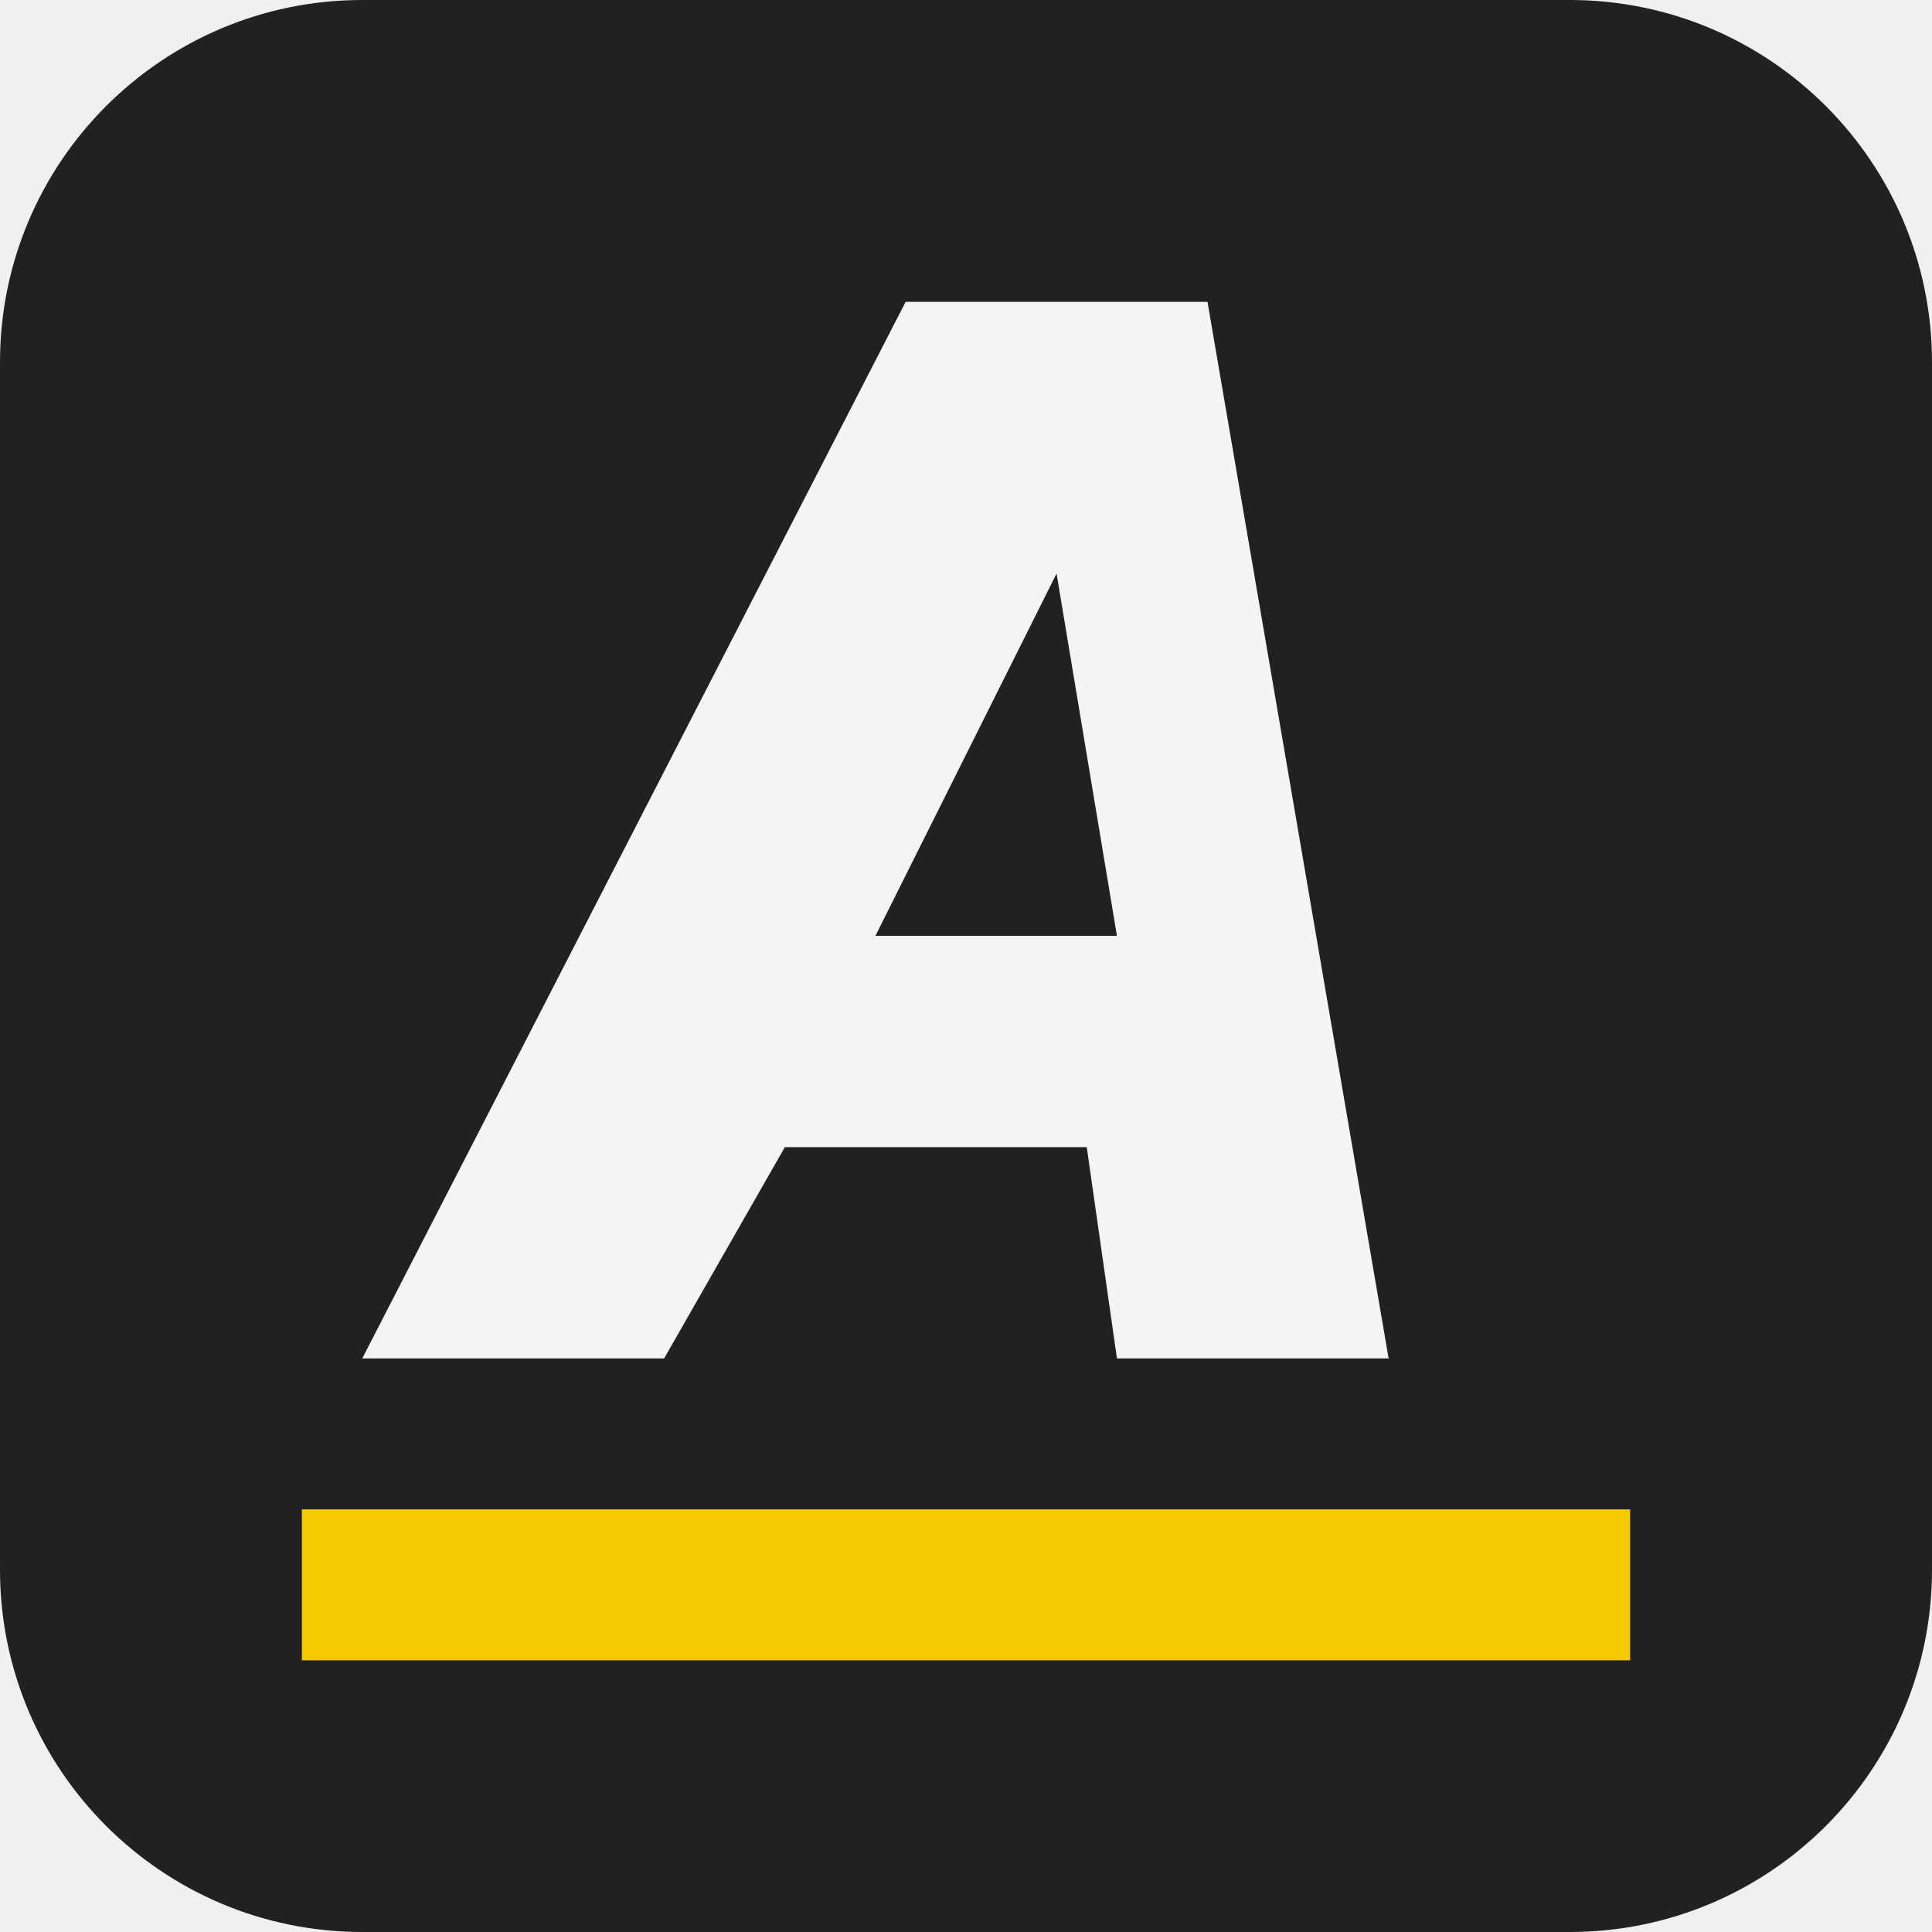
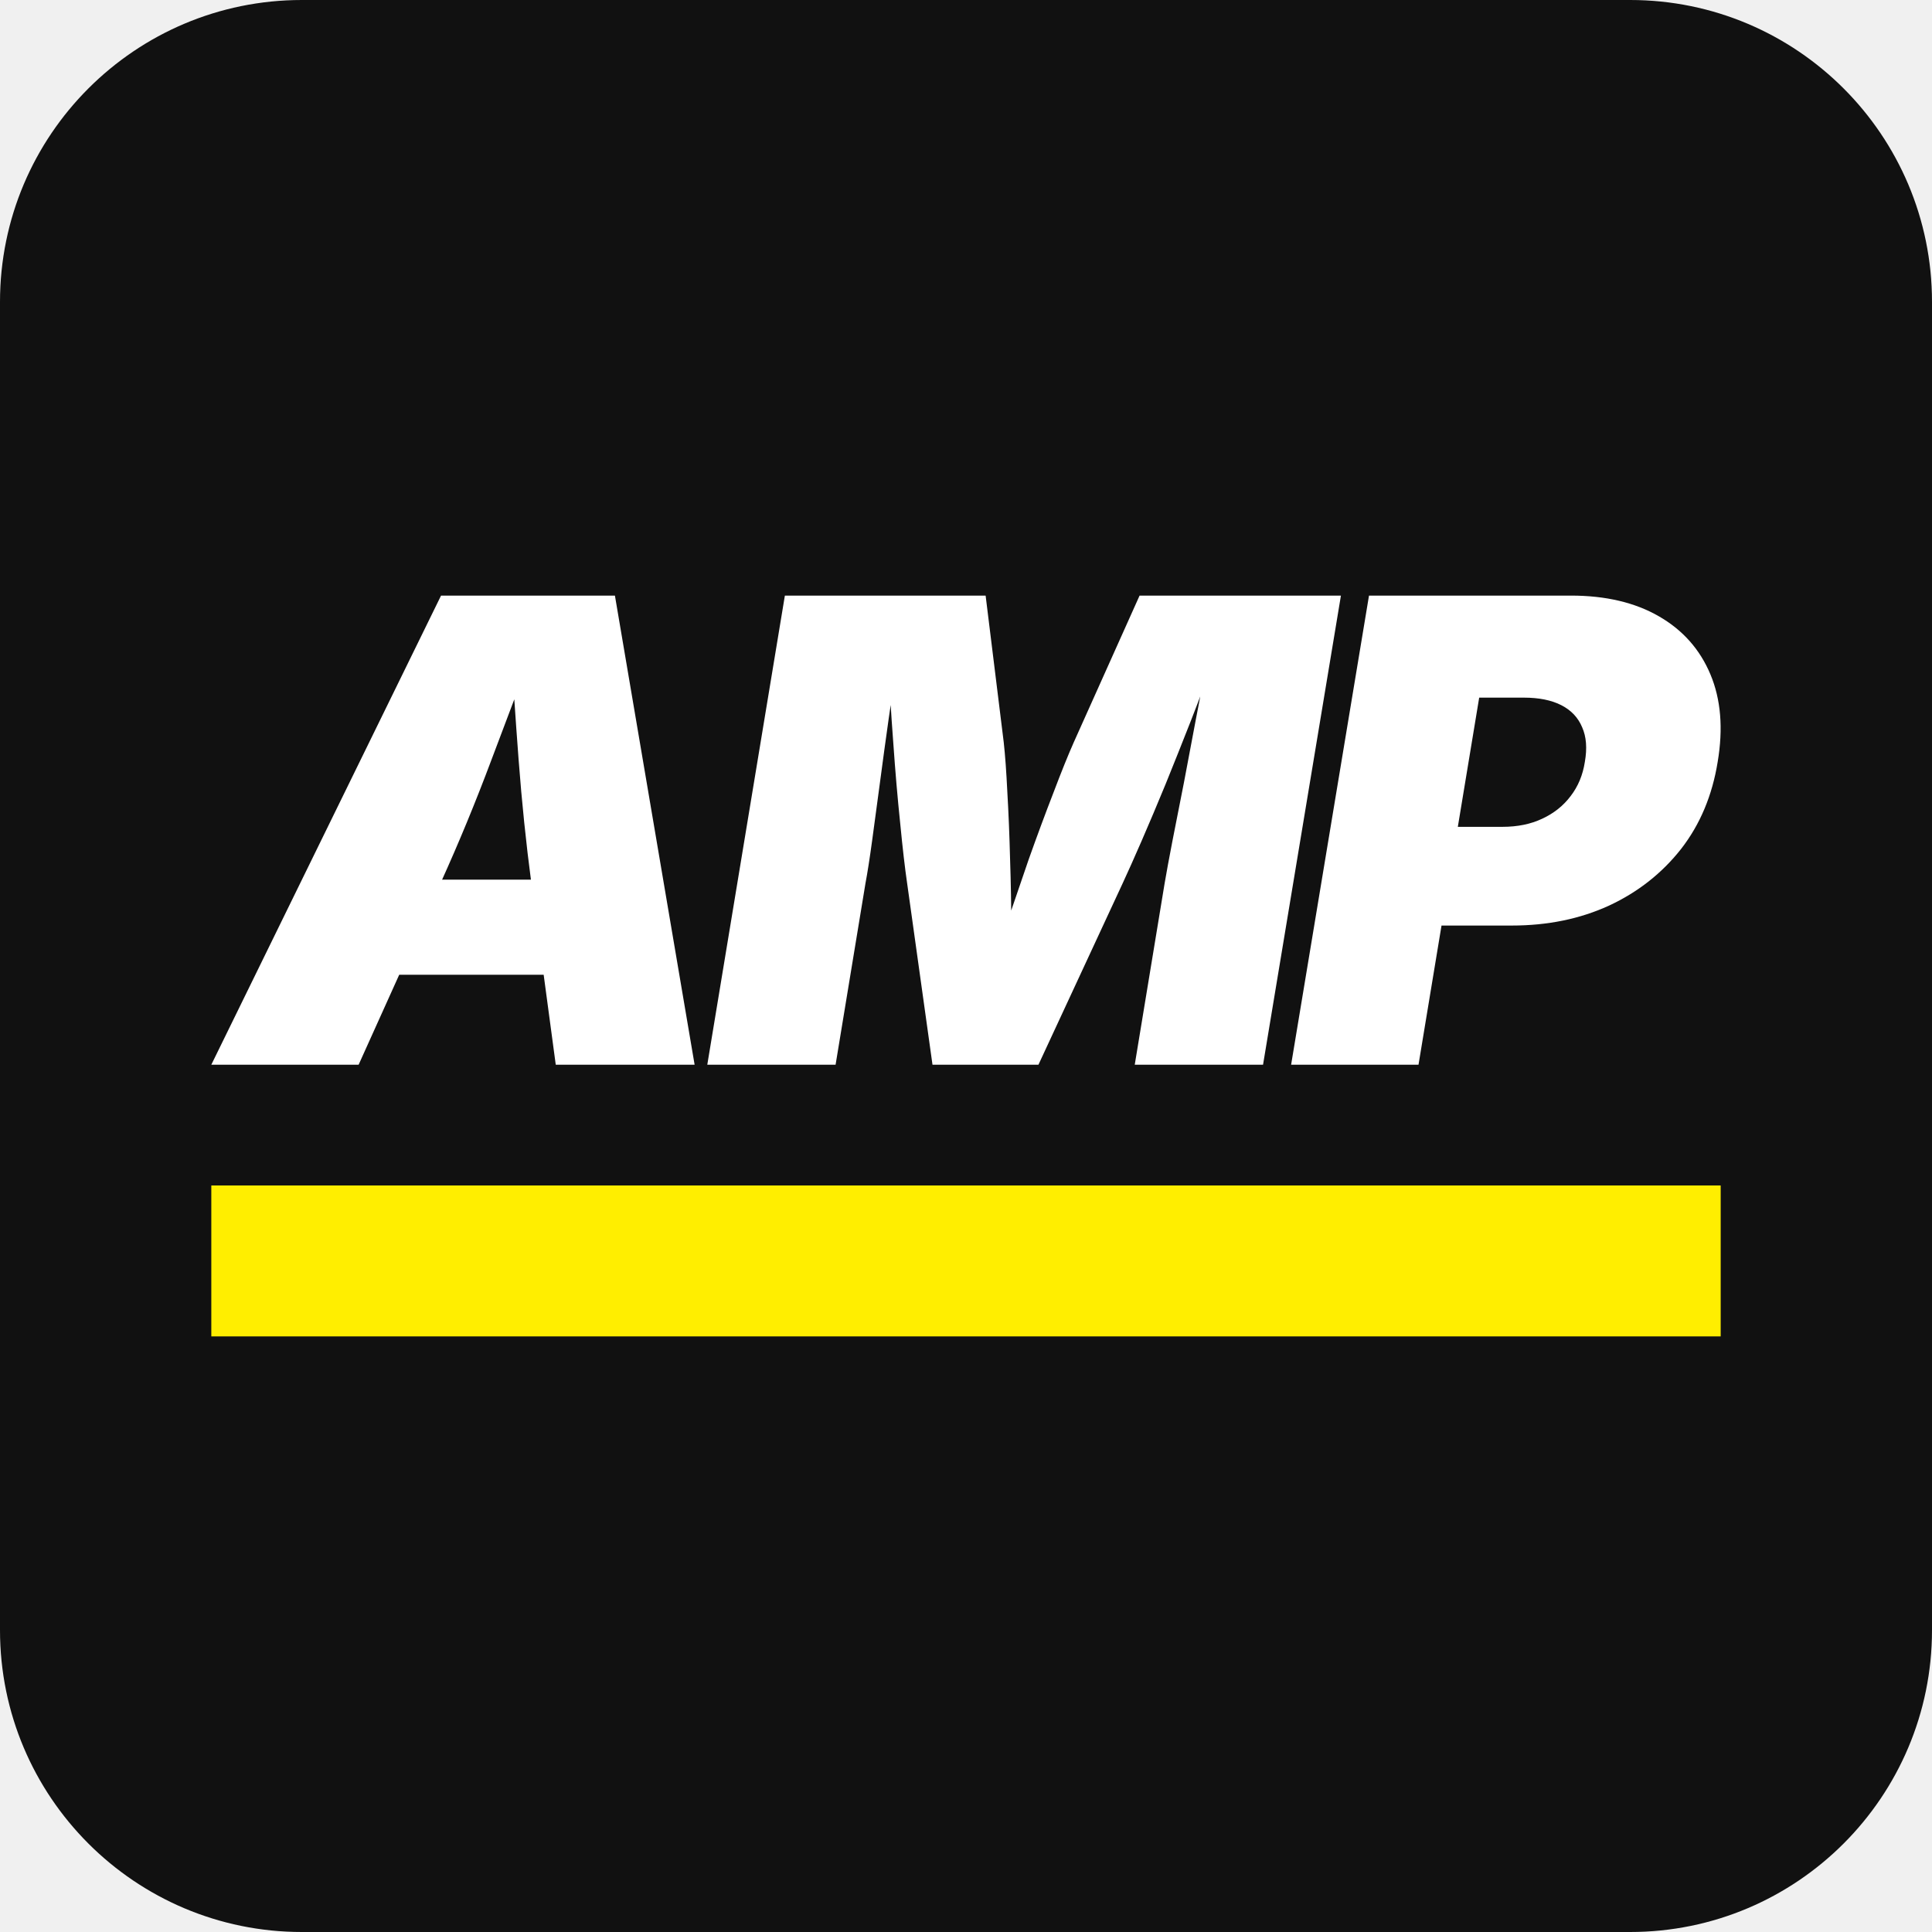
<svg xmlns="http://www.w3.org/2000/svg" viewBox="0 0 64 64">
-   <rect width="64" height="64" rx="12" fill="#212121" />
-   <path fill="#f4f4f4" fill-rule="evenodd" d="M12 45 30 10h10l6 35h-9l-1-7H26l-4 7Zm17-14h8l-2-12Z" />
-   <rect x="10" y="50" width="44" height="5" fill="#f5c800" />
+   <rect width="64" height="64" rx="10" fill="#111" />
+   <path fill="#fff" d="M7 35.27 14.61 19.73H20.37L23.01 35.27H18.41L17.6 29.24Q17.34 27.28 17.18 25.17Q17.02 23.06 16.9 20.97H17.86Q17.08 23.06 16.28 25.17Q15.49 27.28 14.6 29.24L11.88 35.27ZM11.22 32.29 11.74 29.14H20.29L19.77 32.29ZM23.43 35.27 26 19.73H32.65L33.25 24.59Q33.32 25.22 33.37 26.25Q33.43 27.28 33.46 28.46Q33.5 29.65 33.5 30.74Q33.51 31.83 33.49 32.58H32.71Q32.93 31.83 33.3 30.74Q33.67 29.65 34.08 28.46Q34.5 27.28 34.9 26.25Q35.29 25.22 35.57 24.59L37.75 19.73H44.42L41.84 35.27H37.59L38.58 29.26Q38.67 28.73 38.84 27.85Q39.01 26.97 39.22 25.92Q39.42 24.86 39.62 23.8Q39.83 22.74 39.97 21.84H40.21Q39.86 22.83 39.44 23.9Q39.02 24.97 38.61 25.98Q38.19 27 37.82 27.85Q37.45 28.7 37.19 29.26L34.4 35.27H30.89L30.05 29.26Q29.94 28.51 29.82 27.27Q29.69 26.03 29.59 24.59Q29.48 23.15 29.43 21.84H29.74Q29.59 22.74 29.44 23.8Q29.29 24.86 29.15 25.92Q29.01 26.97 28.89 27.85Q28.77 28.73 28.67 29.26L27.68 35.27ZM42.77 35.27 45.35 19.73H52.04Q53.77 19.73 54.96 20.42Q56.14 21.1 56.66 22.34Q57.18 23.58 56.9 25.24Q56.63 26.91 55.69 28.12Q54.74 29.33 53.3 30Q51.86 30.66 50.08 30.66H46.08L46.62 27.39H49.77Q50.52 27.39 51.09 27.12Q51.67 26.85 52.03 26.37Q52.4 25.89 52.5 25.24Q52.62 24.56 52.41 24.09Q52.21 23.61 51.72 23.36Q51.23 23.11 50.48 23.11H49L46.99 35.27Z" />
+   <rect x="7.00" y="39.27" width="50" height="5" fill="#fe0" />
</svg>
